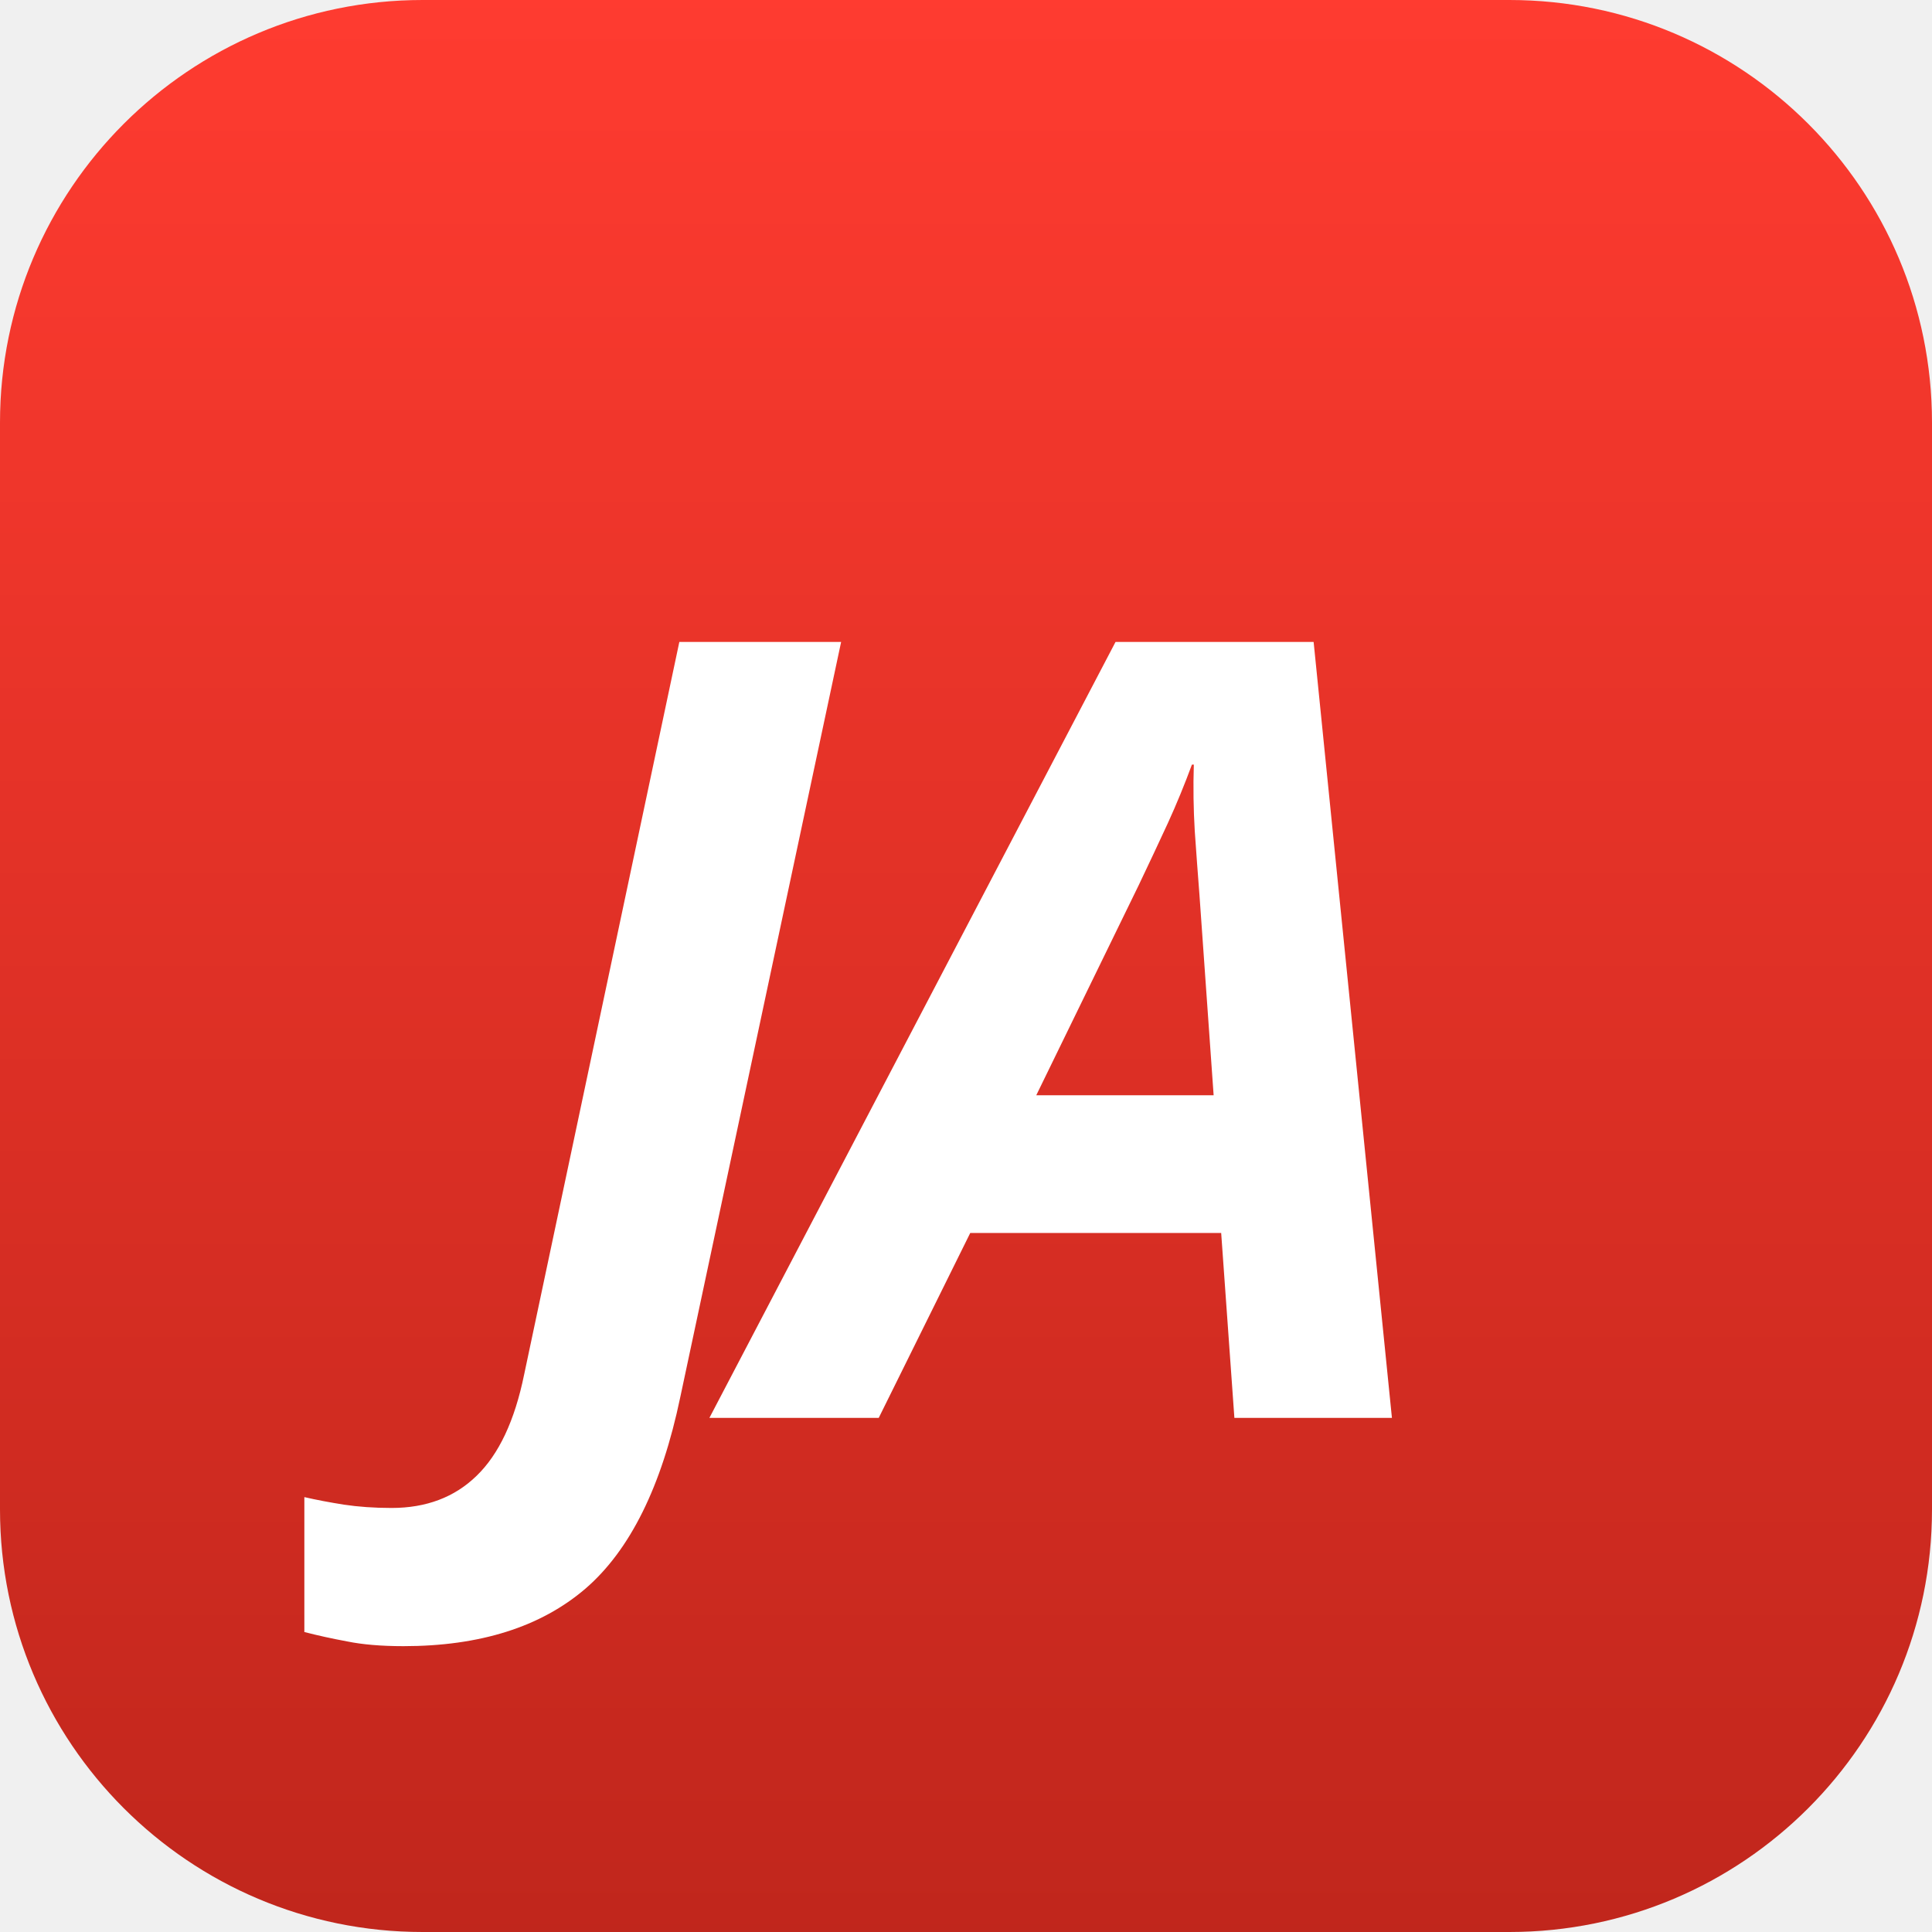
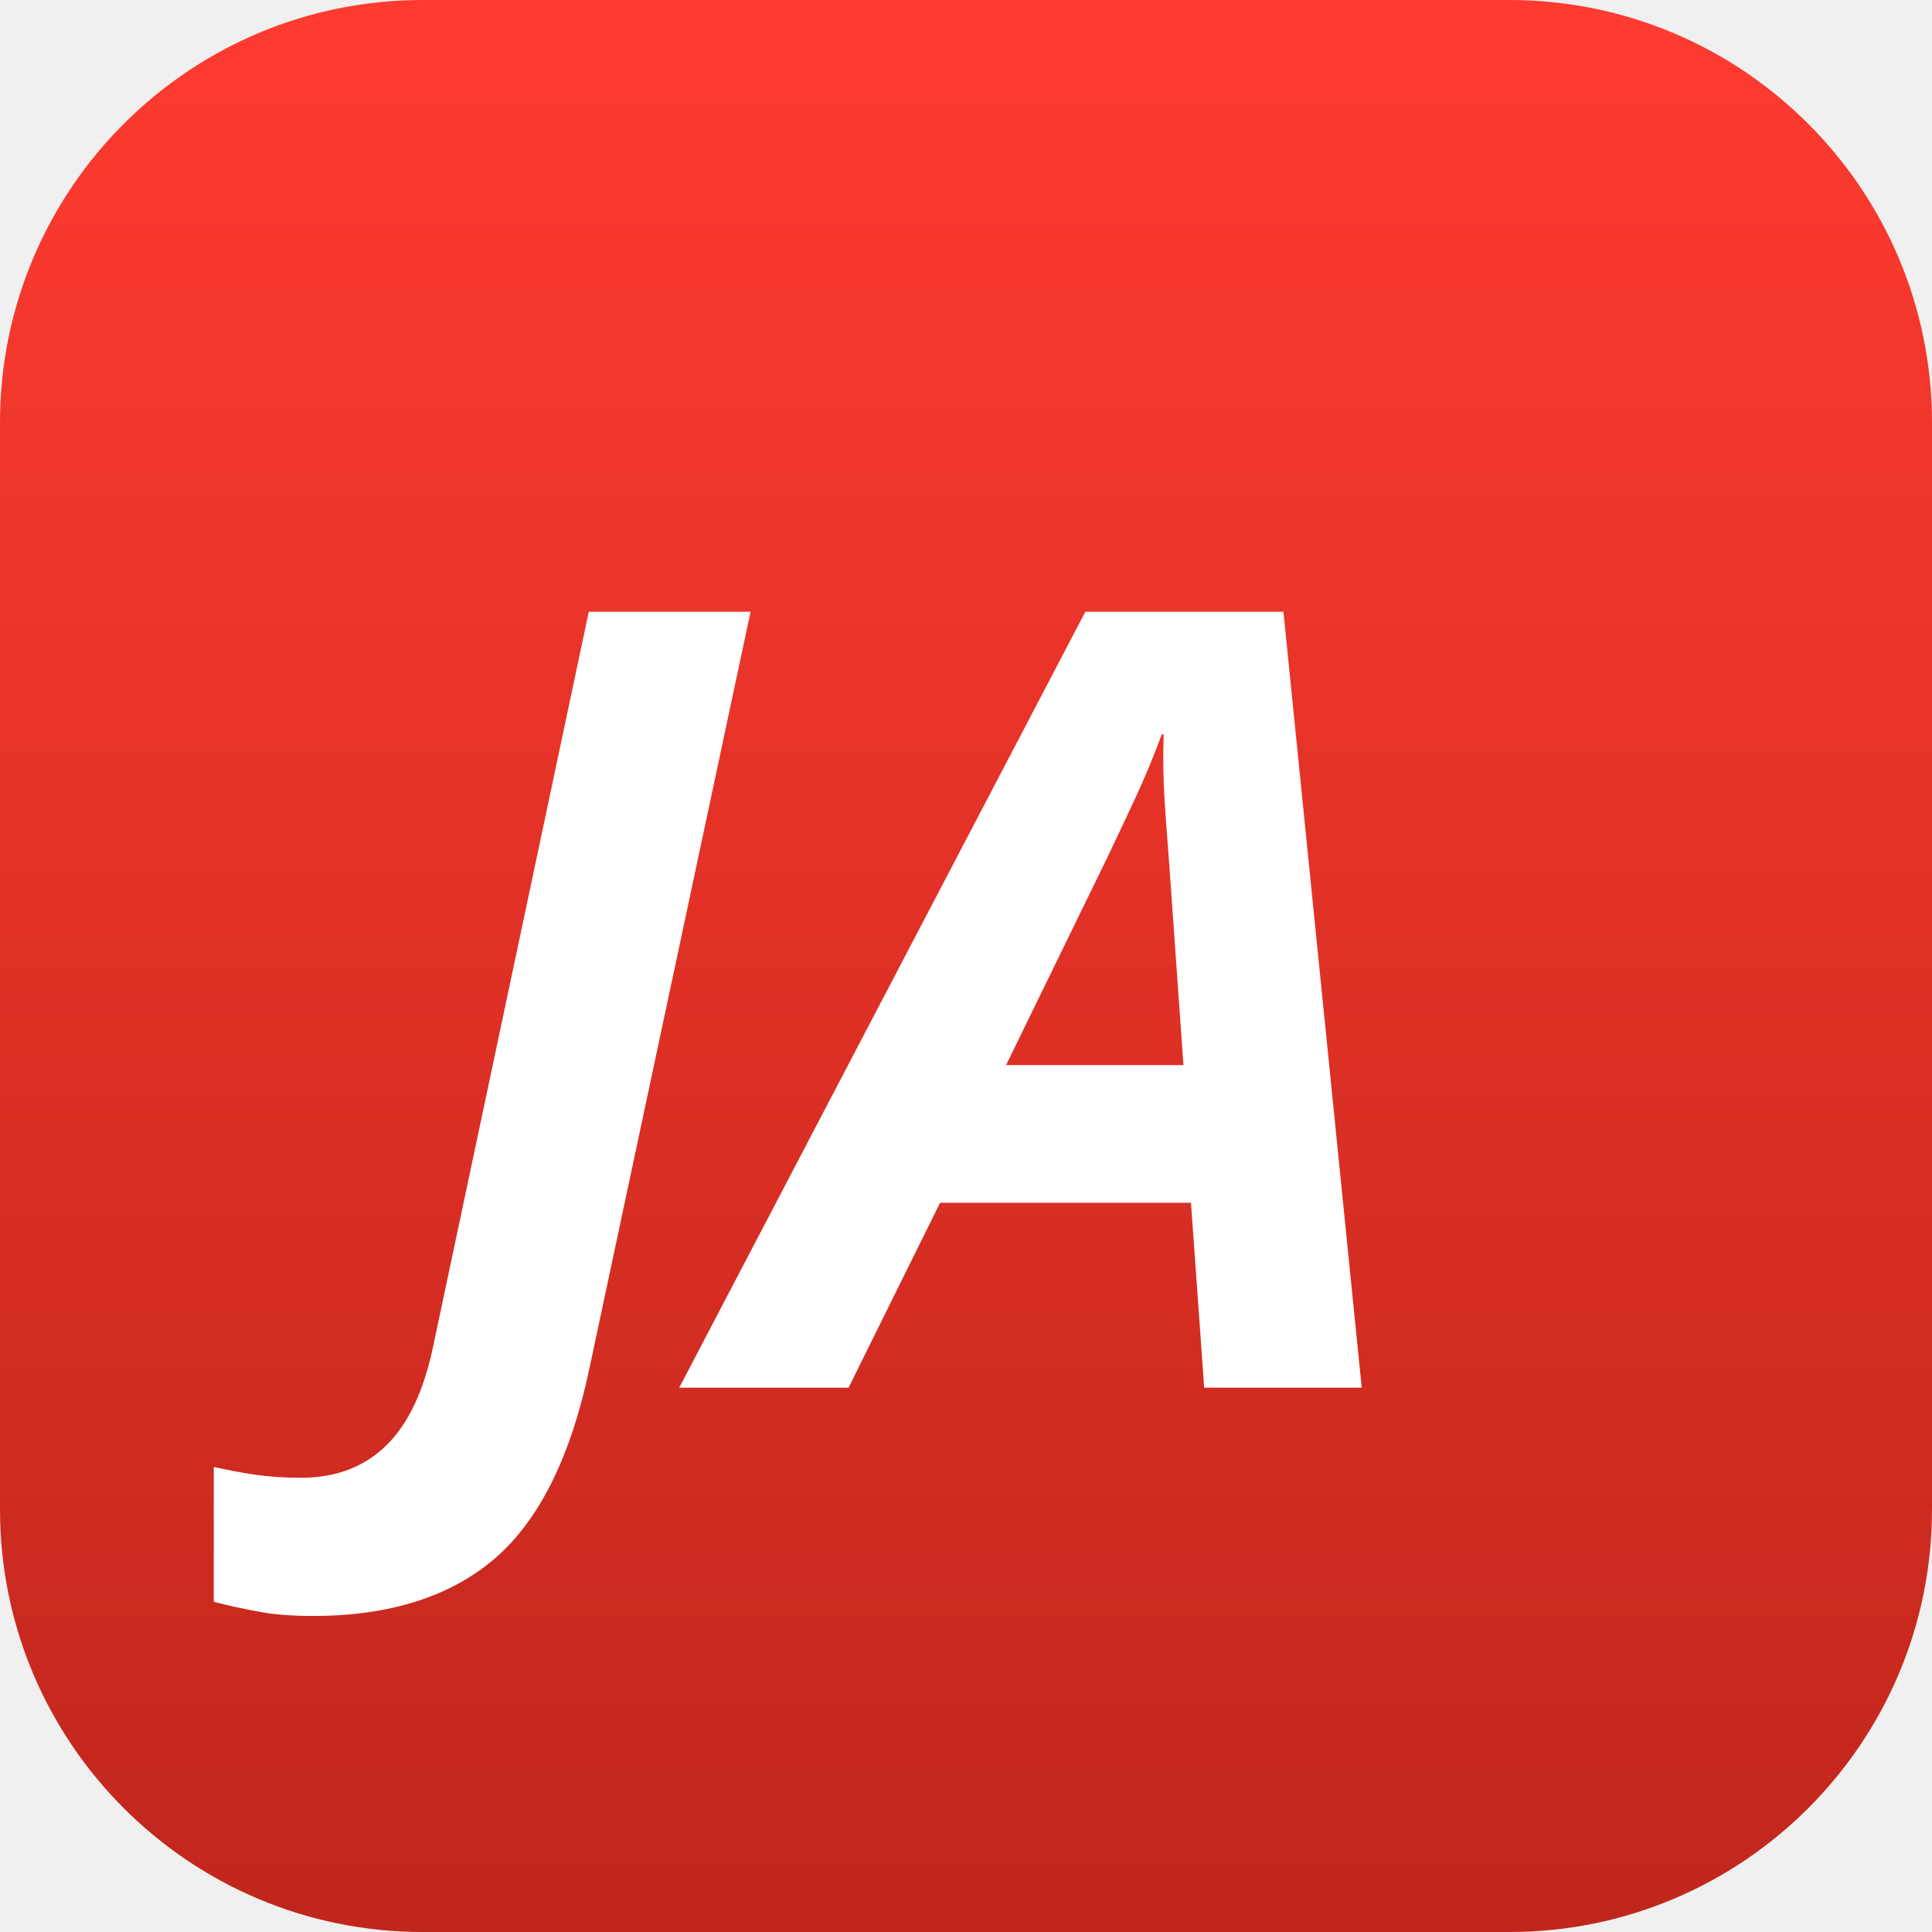
<svg xmlns="http://www.w3.org/2000/svg" viewBox="0 0 64 64">
  <defs>
    <linearGradient id="g" x1="0" y1="0" x2="0" y2="1">
      <stop offset="0%" stop-color="#ff3b30" />
      <stop offset="100%" stop-color="#c0261c" />
    </linearGradient>
  </defs>
  <rect width="64" height="64" rx="14" fill="url(#g)" />
-   <text x="32" y="33" text-anchor="middle" dominant-baseline="central" fill="white" font-family="Arial Black, Impact, system-ui" font-weight="900" font-size="36" font-style="italic" letter-spacing="-2">JA</text>
+   <text x="30" y="32" text-anchor="middle" dominant-baseline="central" fill="white" font-family="Arial Black, Impact, system-ui" font-weight="900" font-size="36" font-style="italic" letter-spacing="0">JA</text>
</svg>
